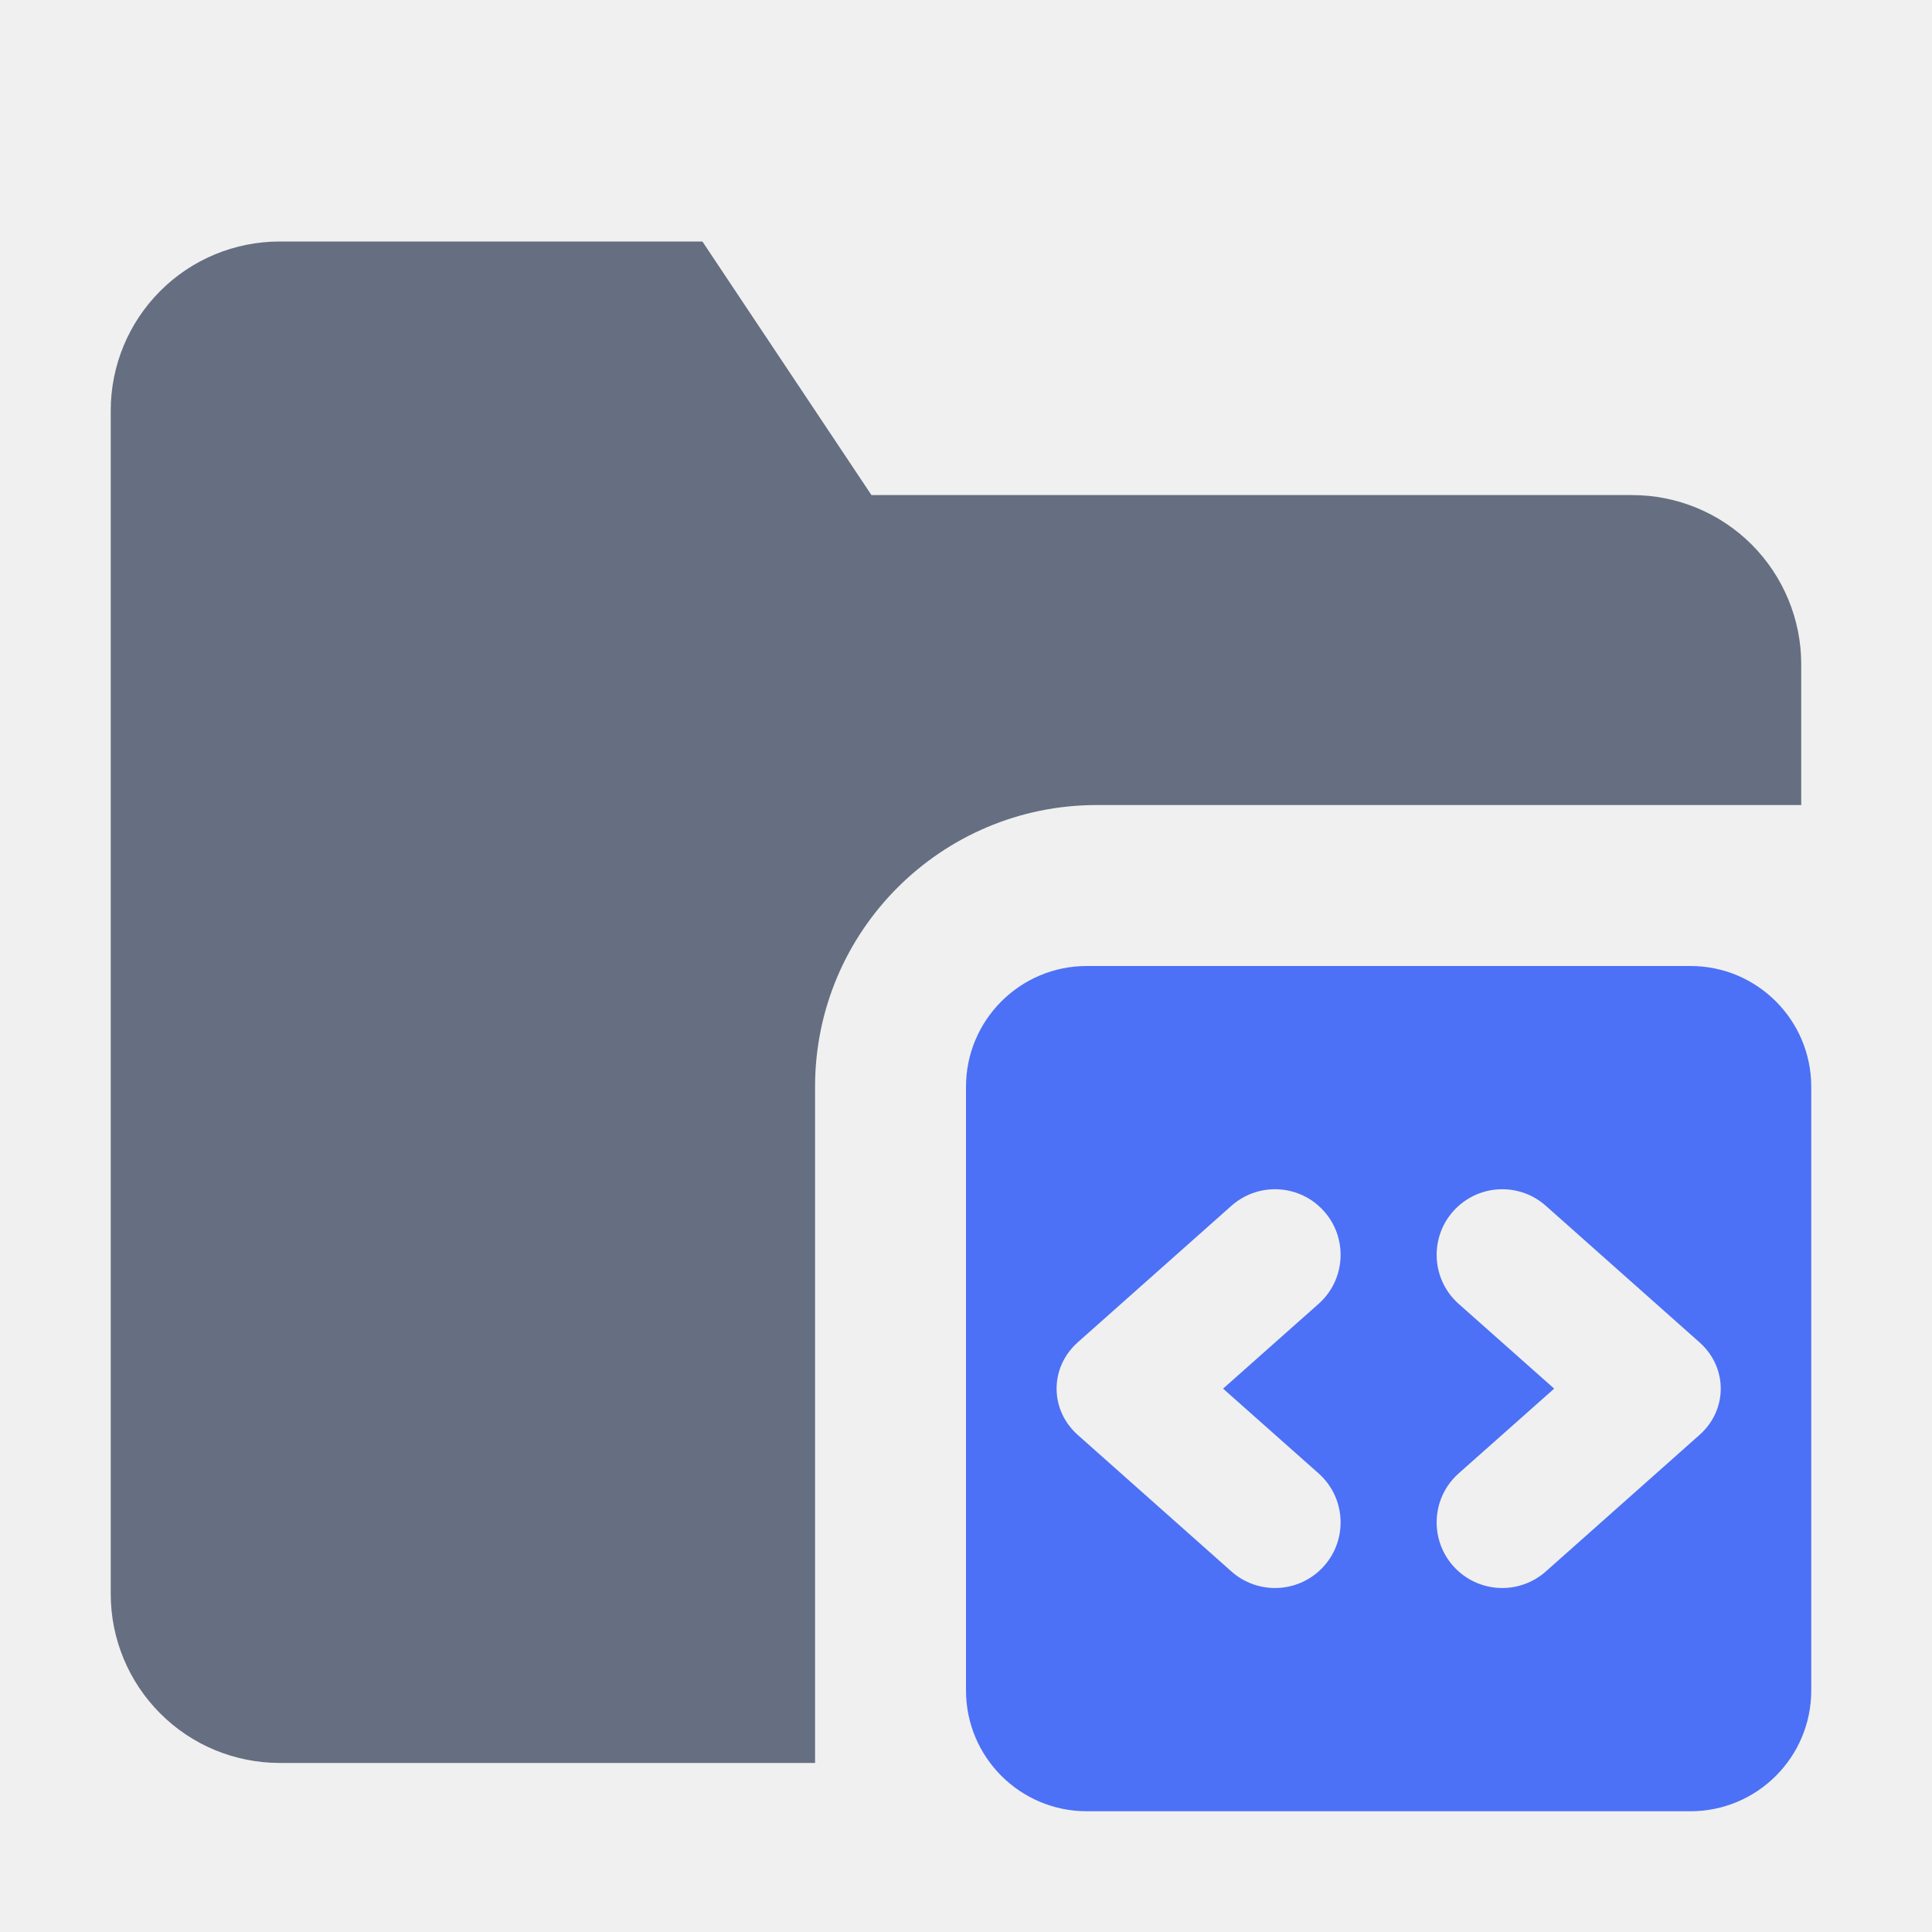
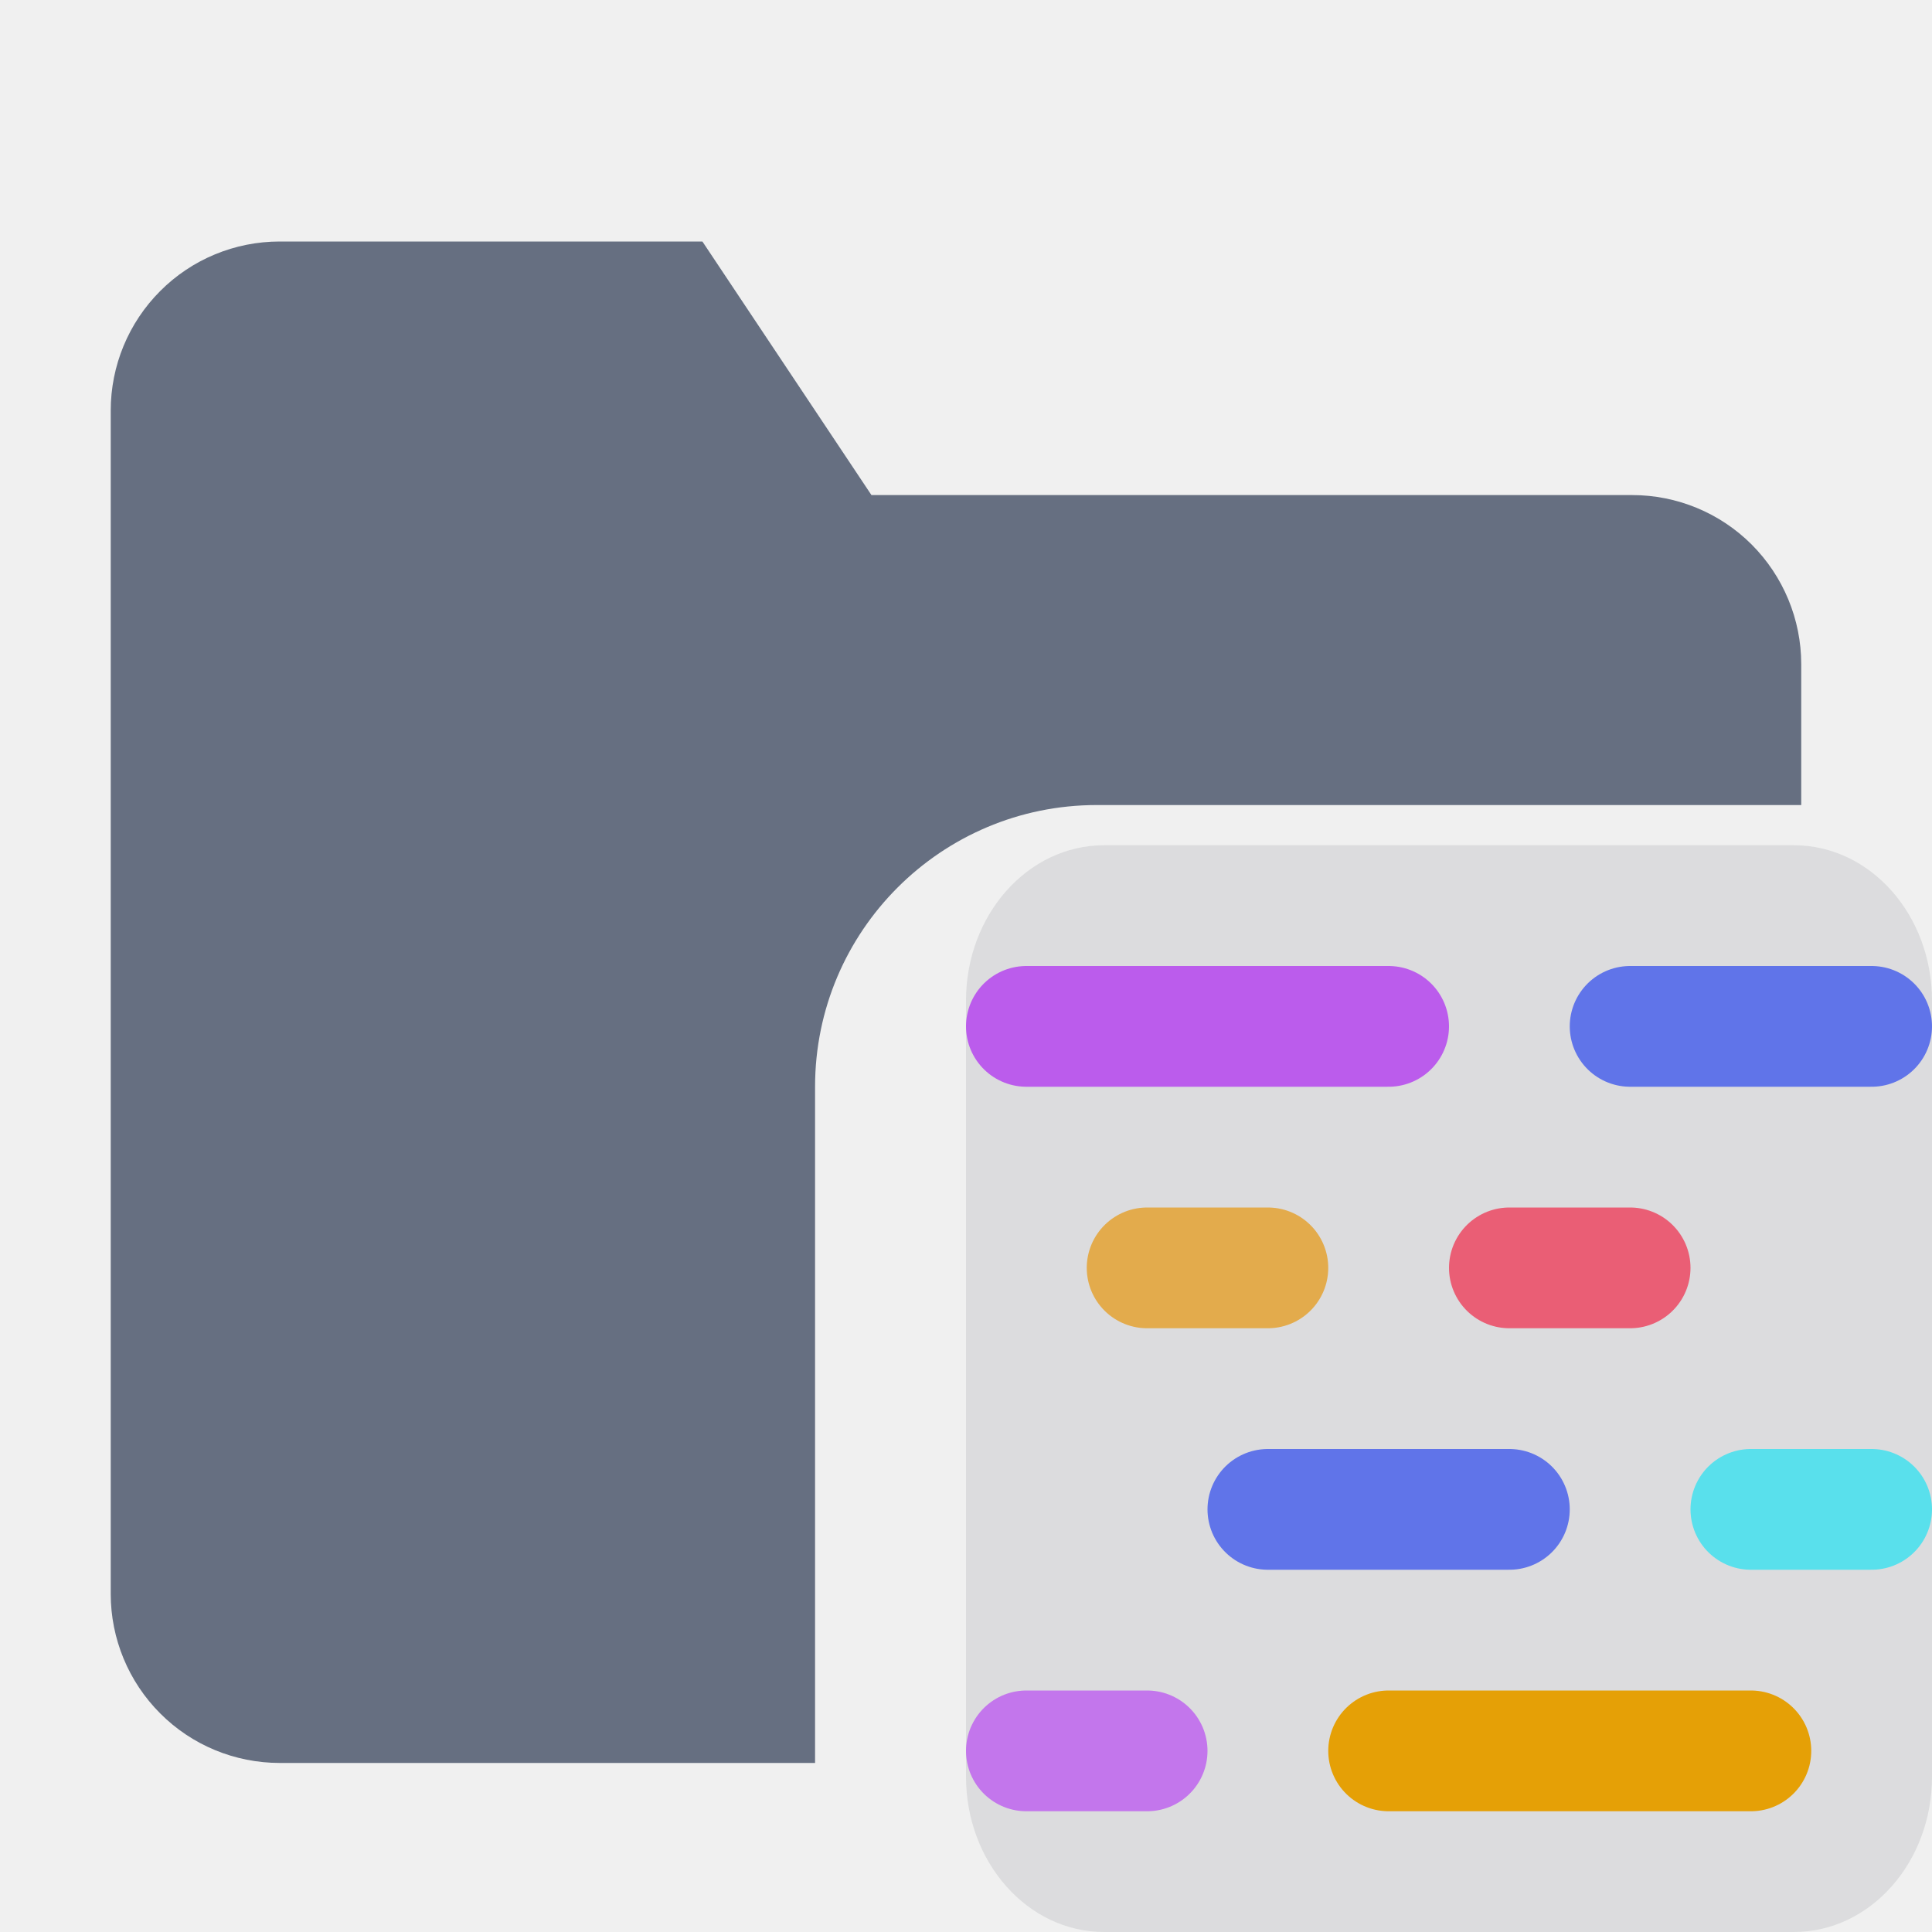
<svg xmlns="http://www.w3.org/2000/svg" width="16" height="16" viewBox="0 0 16 16" fill="none">
-   <path opacity="0.8" fill-rule="evenodd" clip-rule="evenodd" d="M14.917 6.667H9.083C7.795 6.667 6.75 7.711 6.75 9V14.6H2.317C1.945 14.6 1.589 14.453 1.327 14.19C1.064 13.927 0.917 13.571 0.917 13.2V3.4C0.917 3.029 1.064 2.673 1.327 2.41C1.589 2.147 1.945 2 2.317 2H5.817L7.217 4.1H13.517C13.888 4.1 14.244 4.247 14.507 4.51C14.769 4.773 14.917 5.129 14.917 5.5L14.917 6.667Z" fill="#434F65" />
-   <path fill-rule="evenodd" clip-rule="evenodd" d="M9 8C8.448 8 8 8.448 8 9V14C8 14.552 8.448 15 9 15H14C14.552 15 15 14.552 15 14V9C15 8.448 14.552 8 14 8H9ZM12.802 9.986C12.596 9.803 12.286 9.803 12.08 9.986C11.837 10.202 11.837 10.582 12.08 10.798L12.871 11.5L12.08 12.202C11.837 12.418 11.837 12.798 12.08 13.014C12.286 13.197 12.596 13.197 12.802 13.014L14.075 11.883C14.309 11.675 14.309 11.325 14.075 11.117L12.802 9.986ZM10.92 9.986C10.714 9.803 10.404 9.803 10.198 9.986L8.925 11.117C8.692 11.325 8.692 11.675 8.925 11.883L10.198 13.014C10.404 13.197 10.714 13.197 10.92 13.014C11.163 12.798 11.163 12.418 10.92 12.202L10.129 11.5L10.92 10.798C11.163 10.582 11.163 10.202 10.92 9.986Z" fill="#4C71F6" />
+   <g clip-path="url(#clip0_514_225)">
+     <mask id="mask0_514_225" style="mask-type:luminance" maskUnits="userSpaceOnUse" x="0" y="0" width="16" height="16">
+       <path d="M0 0H16V16H0V0Z" fill="white" />
+     </mask>
+     <g mask="url(#mask0_514_225)">
+       <path opacity="0.8" fill-rule="evenodd" clip-rule="evenodd" d="M14.917 6.667H9.083C7.795 6.667 6.75 7.711 6.75 9V14.6H2.317C1.945 14.6 1.589 14.453 1.327 14.19C1.064 13.927 0.917 13.571 0.917 13.2V3.4C0.917 3.029 1.064 2.673 1.327 2.41C1.589 2.147 1.945 2 2.317 2H5.817L7.217 4.1H13.517C13.888 4.1 14.244 4.247 14.507 4.51C14.769 4.773 14.917 5.129 14.917 5.5V6.667Z" fill="#434F65" />
+     </g>
+     <line x1="8.5" y1="14.5" x2="9.5" y2="14.5" stroke="#D47EFF" stroke-linecap="round" />
+     <line x1="12.5" y1="10.5" x2="13.5" y2="10.5" stroke="#FF647B" stroke-linecap="round" />
+     <line x1="14.5" y1="12.5" x2="15.5" y2="12.5" stroke="#5EF4FF" stroke-linecap="round" />
+     <line x1="11.5" y1="14.5" x2="14.5" y2="14.5" stroke="#F9AD00" stroke-linecap="round" />
+     <line x1="9.5" y1="10.5" x2="10.5" y2="10.5" stroke="#F7B94E" stroke-linecap="round" />
+     <line x1="10.5" y1="12.5" x2="12.5" y2="12.5" stroke="#667CFC" stroke-linecap="round" />
+     <line x1="8.5" y1="8.5" x2="11.5" y2="8.5" stroke="#CB62FF" stroke-linecap="round" />
+     <line x1="13.5" y1="8.5" x2="15.5" y2="8.5" stroke="#667CFC" stroke-linecap="round" />
+     <path opacity="0.1" d="M14.857 7H9.143C8.512 7 8 7.576 8 8.286V14.714C8 15.424 8.512 16 9.143 16H14.857C15.488 16 16 15.424 16 14.714V8.286C16 7.576 15.488 7 14.857 7Z" fill="#252D3A" />
+   </g>
+   <defs>
+     <clipPath id="clip0_514_225">
+       <rect width="16" height="16" fill="white" />
+     </clipPath>
+   </defs>
</svg>
